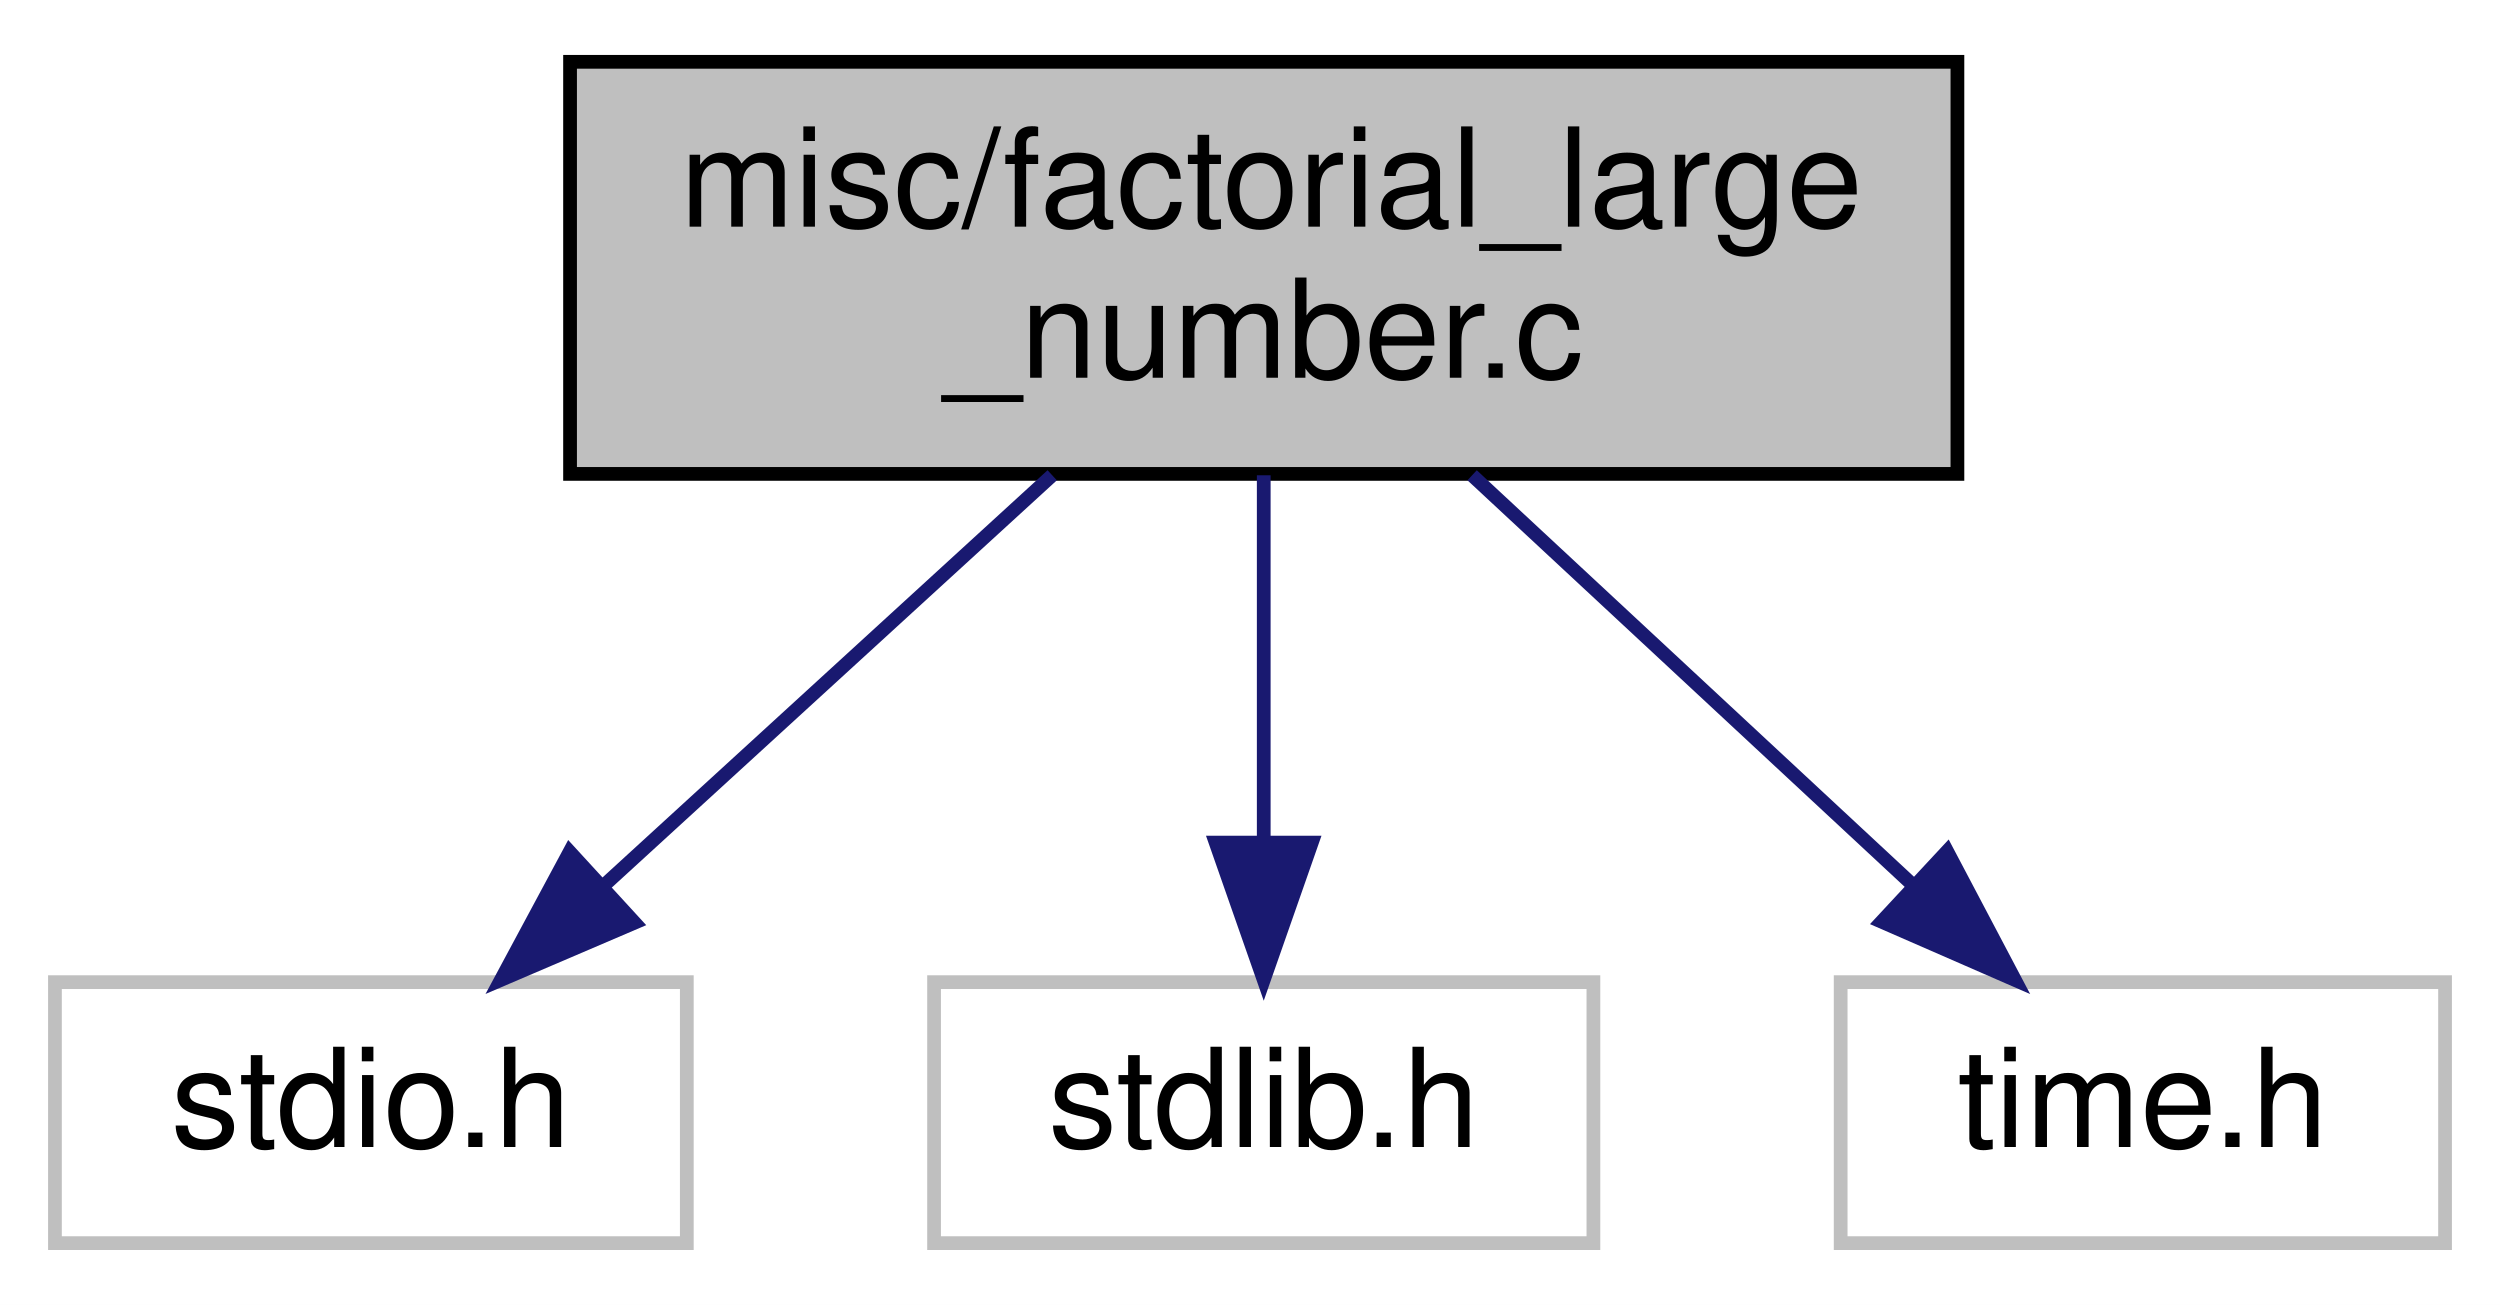
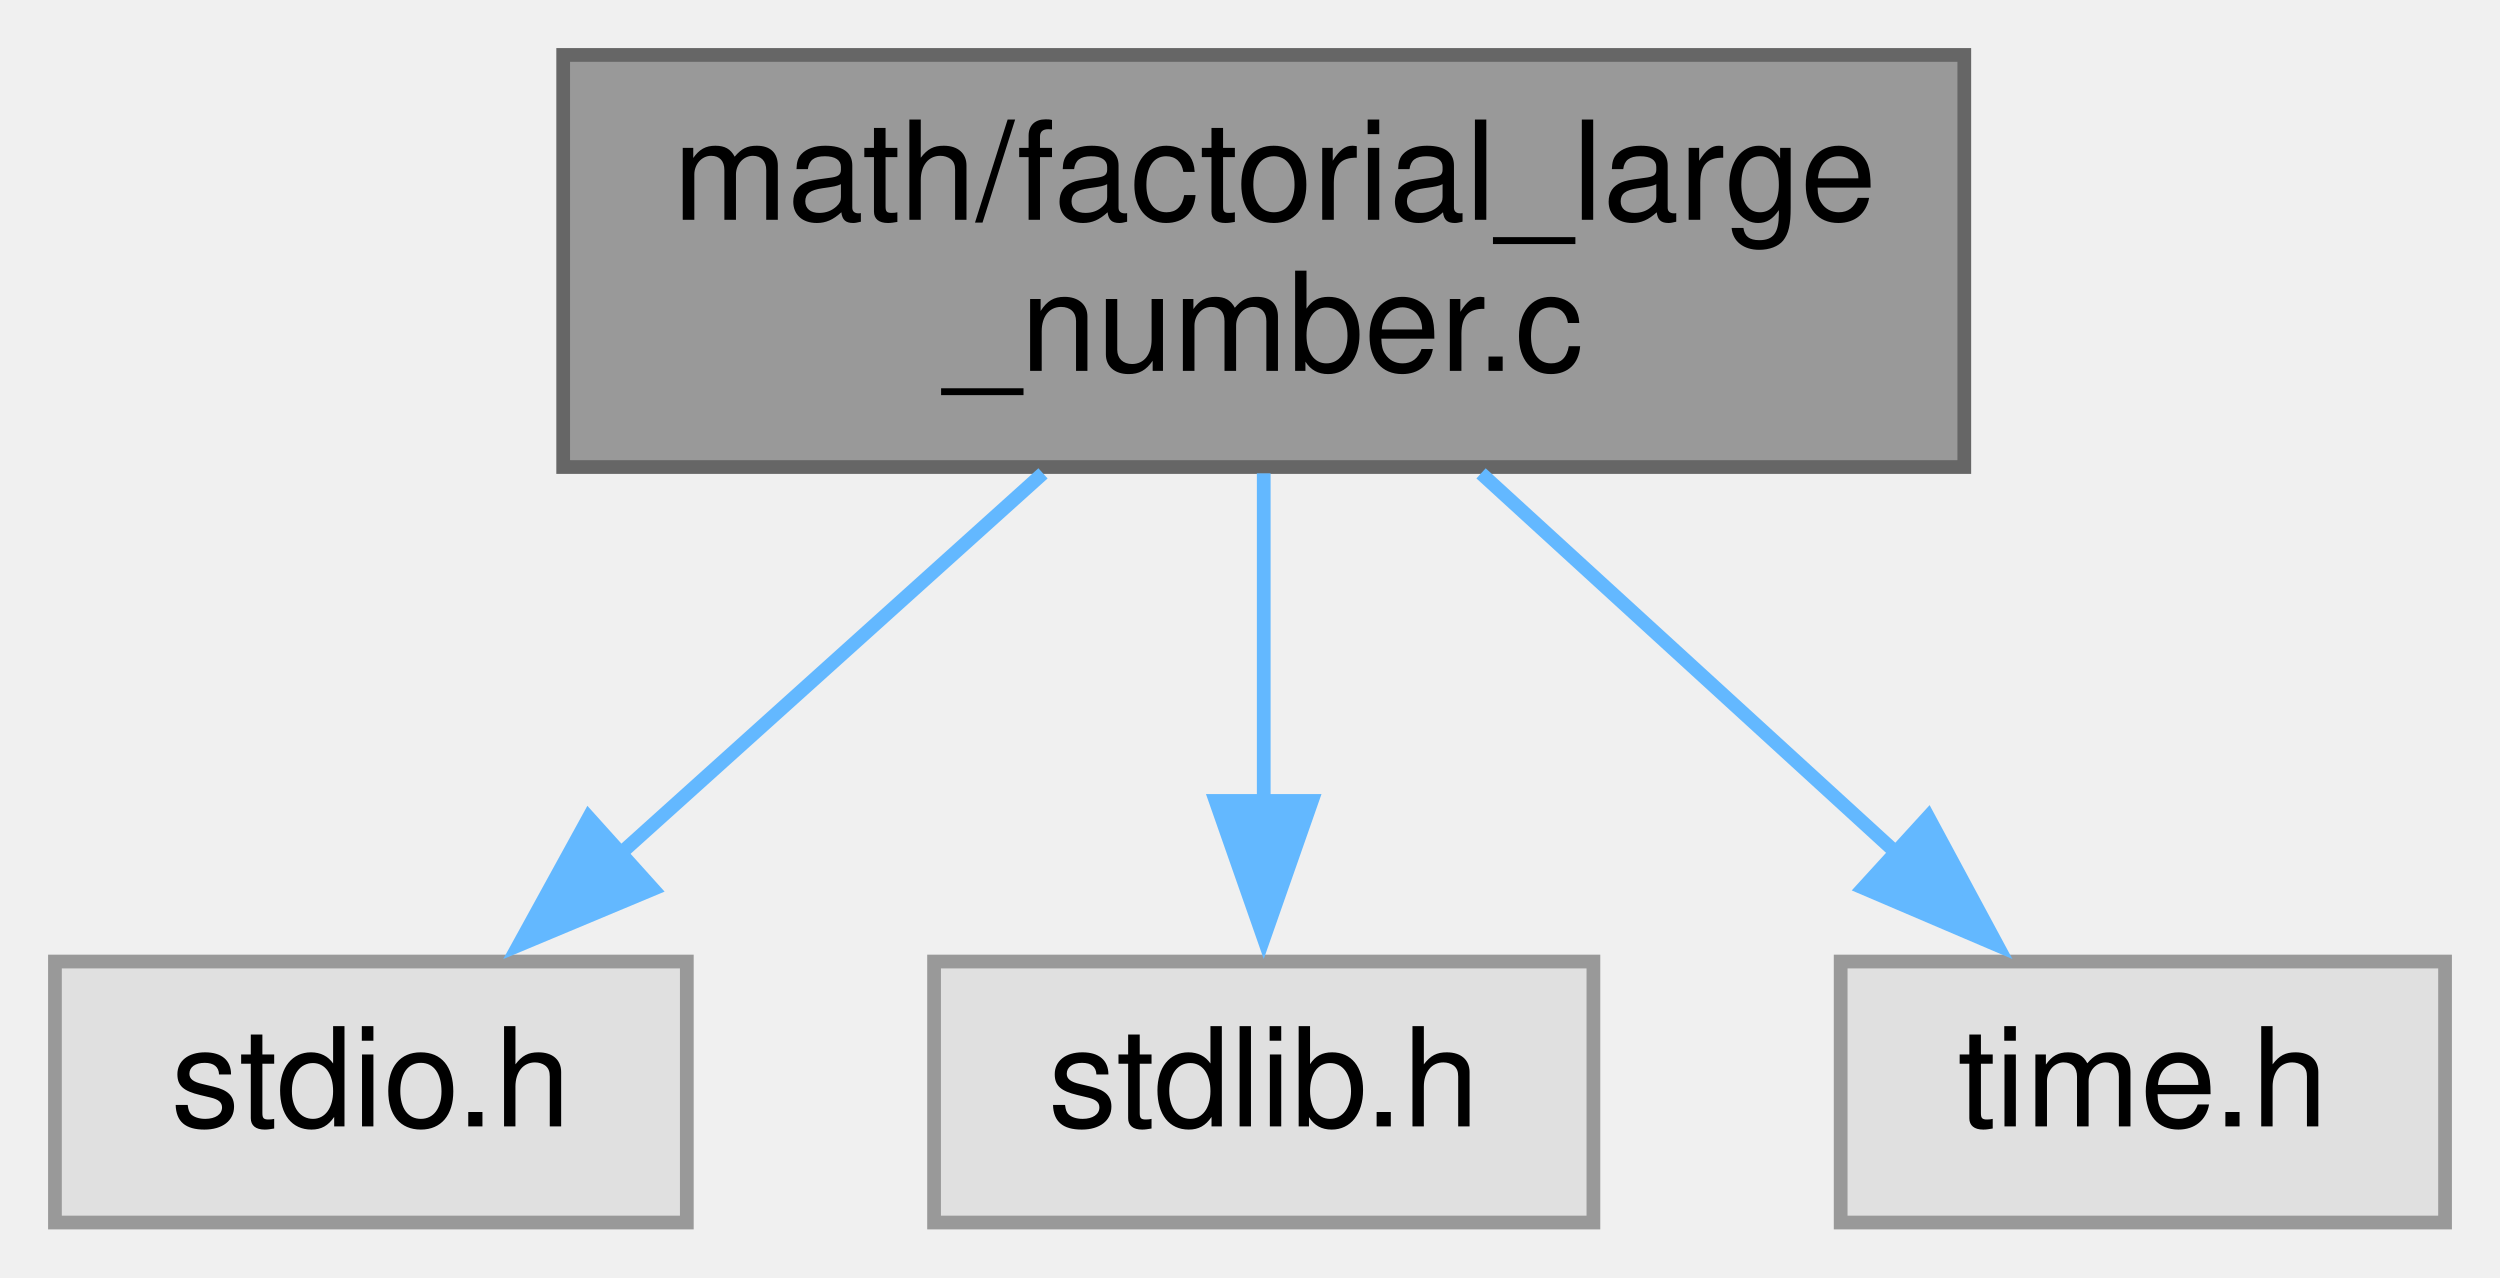
- <svg xmlns="http://www.w3.org/2000/svg" xmlns:xlink="http://www.w3.org/1999/xlink" width="182pt" height="95pt" viewBox="0.00 0.00 182.00 95.00">
-   <g id="graph0" class="graph" transform="scale(1 1) rotate(0) translate(4 91)">
-     <polygon fill="white" stroke="transparent" points="-4,4 -4,-91 178,-91 178,4 -4,4" />
+ <svg xmlns="http://www.w3.org/2000/svg" xmlns:xlink="http://www.w3.org/1999/xlink" width="182pt" height="93pt" viewBox="0.00 0.00 182.00 93.00">
+   <g id="graph0" class="graph" transform="scale(1 1) rotate(0) translate(4 89)">
    <g id="node1" class="node">
      <g id="a_node1">
        <a xlink:title="Compute factorial of arbitrarily large numbers by storing individual digits in a byte.">
-           <polygon fill="#bfbfbf" stroke="black" points="37.5,-56.5 37.5,-86.5 138.5,-86.5 138.5,-56.5 37.5,-56.5" />
-           <text text-anchor="start" x="45.5" y="-74.5" font-family="Helvetica,sans-Serif" font-size="10.00">misc/factorial_large</text>
-           <text text-anchor="middle" x="88" y="-63.5" font-family="Helvetica,sans-Serif" font-size="10.00">_number.c</text>
+           <polygon fill="#999999" stroke="#666666" points="139,-85 37,-85 37,-55 139,-55 139,-85" />
+           <text text-anchor="start" x="45" y="-73" font-family="Helvetica,sans-Serif" font-size="10.00">math/factorial_large</text>
+           <text text-anchor="middle" x="88" y="-62" font-family="Helvetica,sans-Serif" font-size="10.00">_number.c</text>
        </a>
      </g>
    </g>
    <g id="node2" class="node">
      <g id="a_node2">
        <a xlink:title=" ">
-           <polygon fill="white" stroke="#bfbfbf" points="0,-0.5 0,-19.5 46,-19.5 46,-0.5 0,-0.5" />
-           <text text-anchor="middle" x="23" y="-7.5" font-family="Helvetica,sans-Serif" font-size="10.00">stdio.h</text>
+           <polygon fill="#e0e0e0" stroke="#999999" points="46,-19 0,-19 0,0 46,0 46,-19" />
+           <text text-anchor="middle" x="23" y="-7" font-family="Helvetica,sans-Serif" font-size="10.00">stdio.h</text>
        </a>
      </g>
    </g>
    <g id="edge1" class="edge">
-       <path fill="none" stroke="midnightblue" d="M72.6,-56.4C62.76,-47.4 50.01,-35.72 39.89,-26.47" />
-       <polygon fill="midnightblue" stroke="midnightblue" points="42.2,-23.83 32.46,-19.66 37.47,-28.99 42.2,-23.83" />
+       <path fill="none" stroke="#63b8ff" d="M71.93,-54.54C62.59,-46.13 50.78,-35.51 41.11,-26.8" />
+       <polygon fill="#63b8ff" stroke="#63b8ff" points="43.54,-24.28 33.76,-20.19 38.86,-29.48 43.54,-24.28" />
    </g>
    <g id="node3" class="node">
      <g id="a_node3">
        <a xlink:title=" ">
-           <polygon fill="white" stroke="#bfbfbf" points="64,-0.5 64,-19.5 112,-19.5 112,-0.5 64,-0.5" />
-           <text text-anchor="middle" x="88" y="-7.5" font-family="Helvetica,sans-Serif" font-size="10.00">stdlib.h</text>
+           <polygon fill="#e0e0e0" stroke="#999999" points="112,-19 64,-19 64,0 112,0 112,-19" />
+           <text text-anchor="middle" x="88" y="-7" font-family="Helvetica,sans-Serif" font-size="10.00">stdlib.h</text>
        </a>
      </g>
    </g>
    <g id="edge2" class="edge">
-       <path fill="none" stroke="midnightblue" d="M88,-56.4C88,-48.47 88,-38.46 88,-29.86" />
-       <polygon fill="midnightblue" stroke="midnightblue" points="91.5,-29.66 88,-19.66 84.5,-29.66 91.5,-29.66" />
+       <path fill="none" stroke="#63b8ff" d="M88,-54.54C88,-47.34 88,-38.53 88,-30.68" />
+       <polygon fill="#63b8ff" stroke="#63b8ff" points="91.5,-30.69 88,-20.69 84.5,-30.69 91.5,-30.69" />
    </g>
    <g id="node4" class="node">
      <g id="a_node4">
        <a xlink:title=" ">
-           <polygon fill="white" stroke="#bfbfbf" points="130,-0.5 130,-19.5 174,-19.5 174,-0.5 130,-0.5" />
-           <text text-anchor="middle" x="152" y="-7.5" font-family="Helvetica,sans-Serif" font-size="10.00">time.h</text>
+           <polygon fill="#e0e0e0" stroke="#999999" points="174,-19 130,-19 130,0 174,0 174,-19" />
+           <text text-anchor="middle" x="152" y="-7" font-family="Helvetica,sans-Serif" font-size="10.00">time.h</text>
        </a>
      </g>
    </g>
    <g id="edge3" class="edge">
-       <path fill="none" stroke="midnightblue" d="M103.17,-56.4C112.75,-47.49 125.16,-35.95 135.07,-26.74" />
-       <polygon fill="midnightblue" stroke="midnightblue" points="137.75,-29.03 142.69,-19.66 132.98,-23.9 137.75,-29.03" />
+       <path fill="none" stroke="#63b8ff" d="M103.82,-54.54C113.02,-46.13 124.64,-35.51 134.17,-26.8" />
+       <polygon fill="#63b8ff" stroke="#63b8ff" points="136.37,-29.53 141.39,-20.2 131.65,-24.36 136.37,-29.53" />
    </g>
  </g>
</svg>
